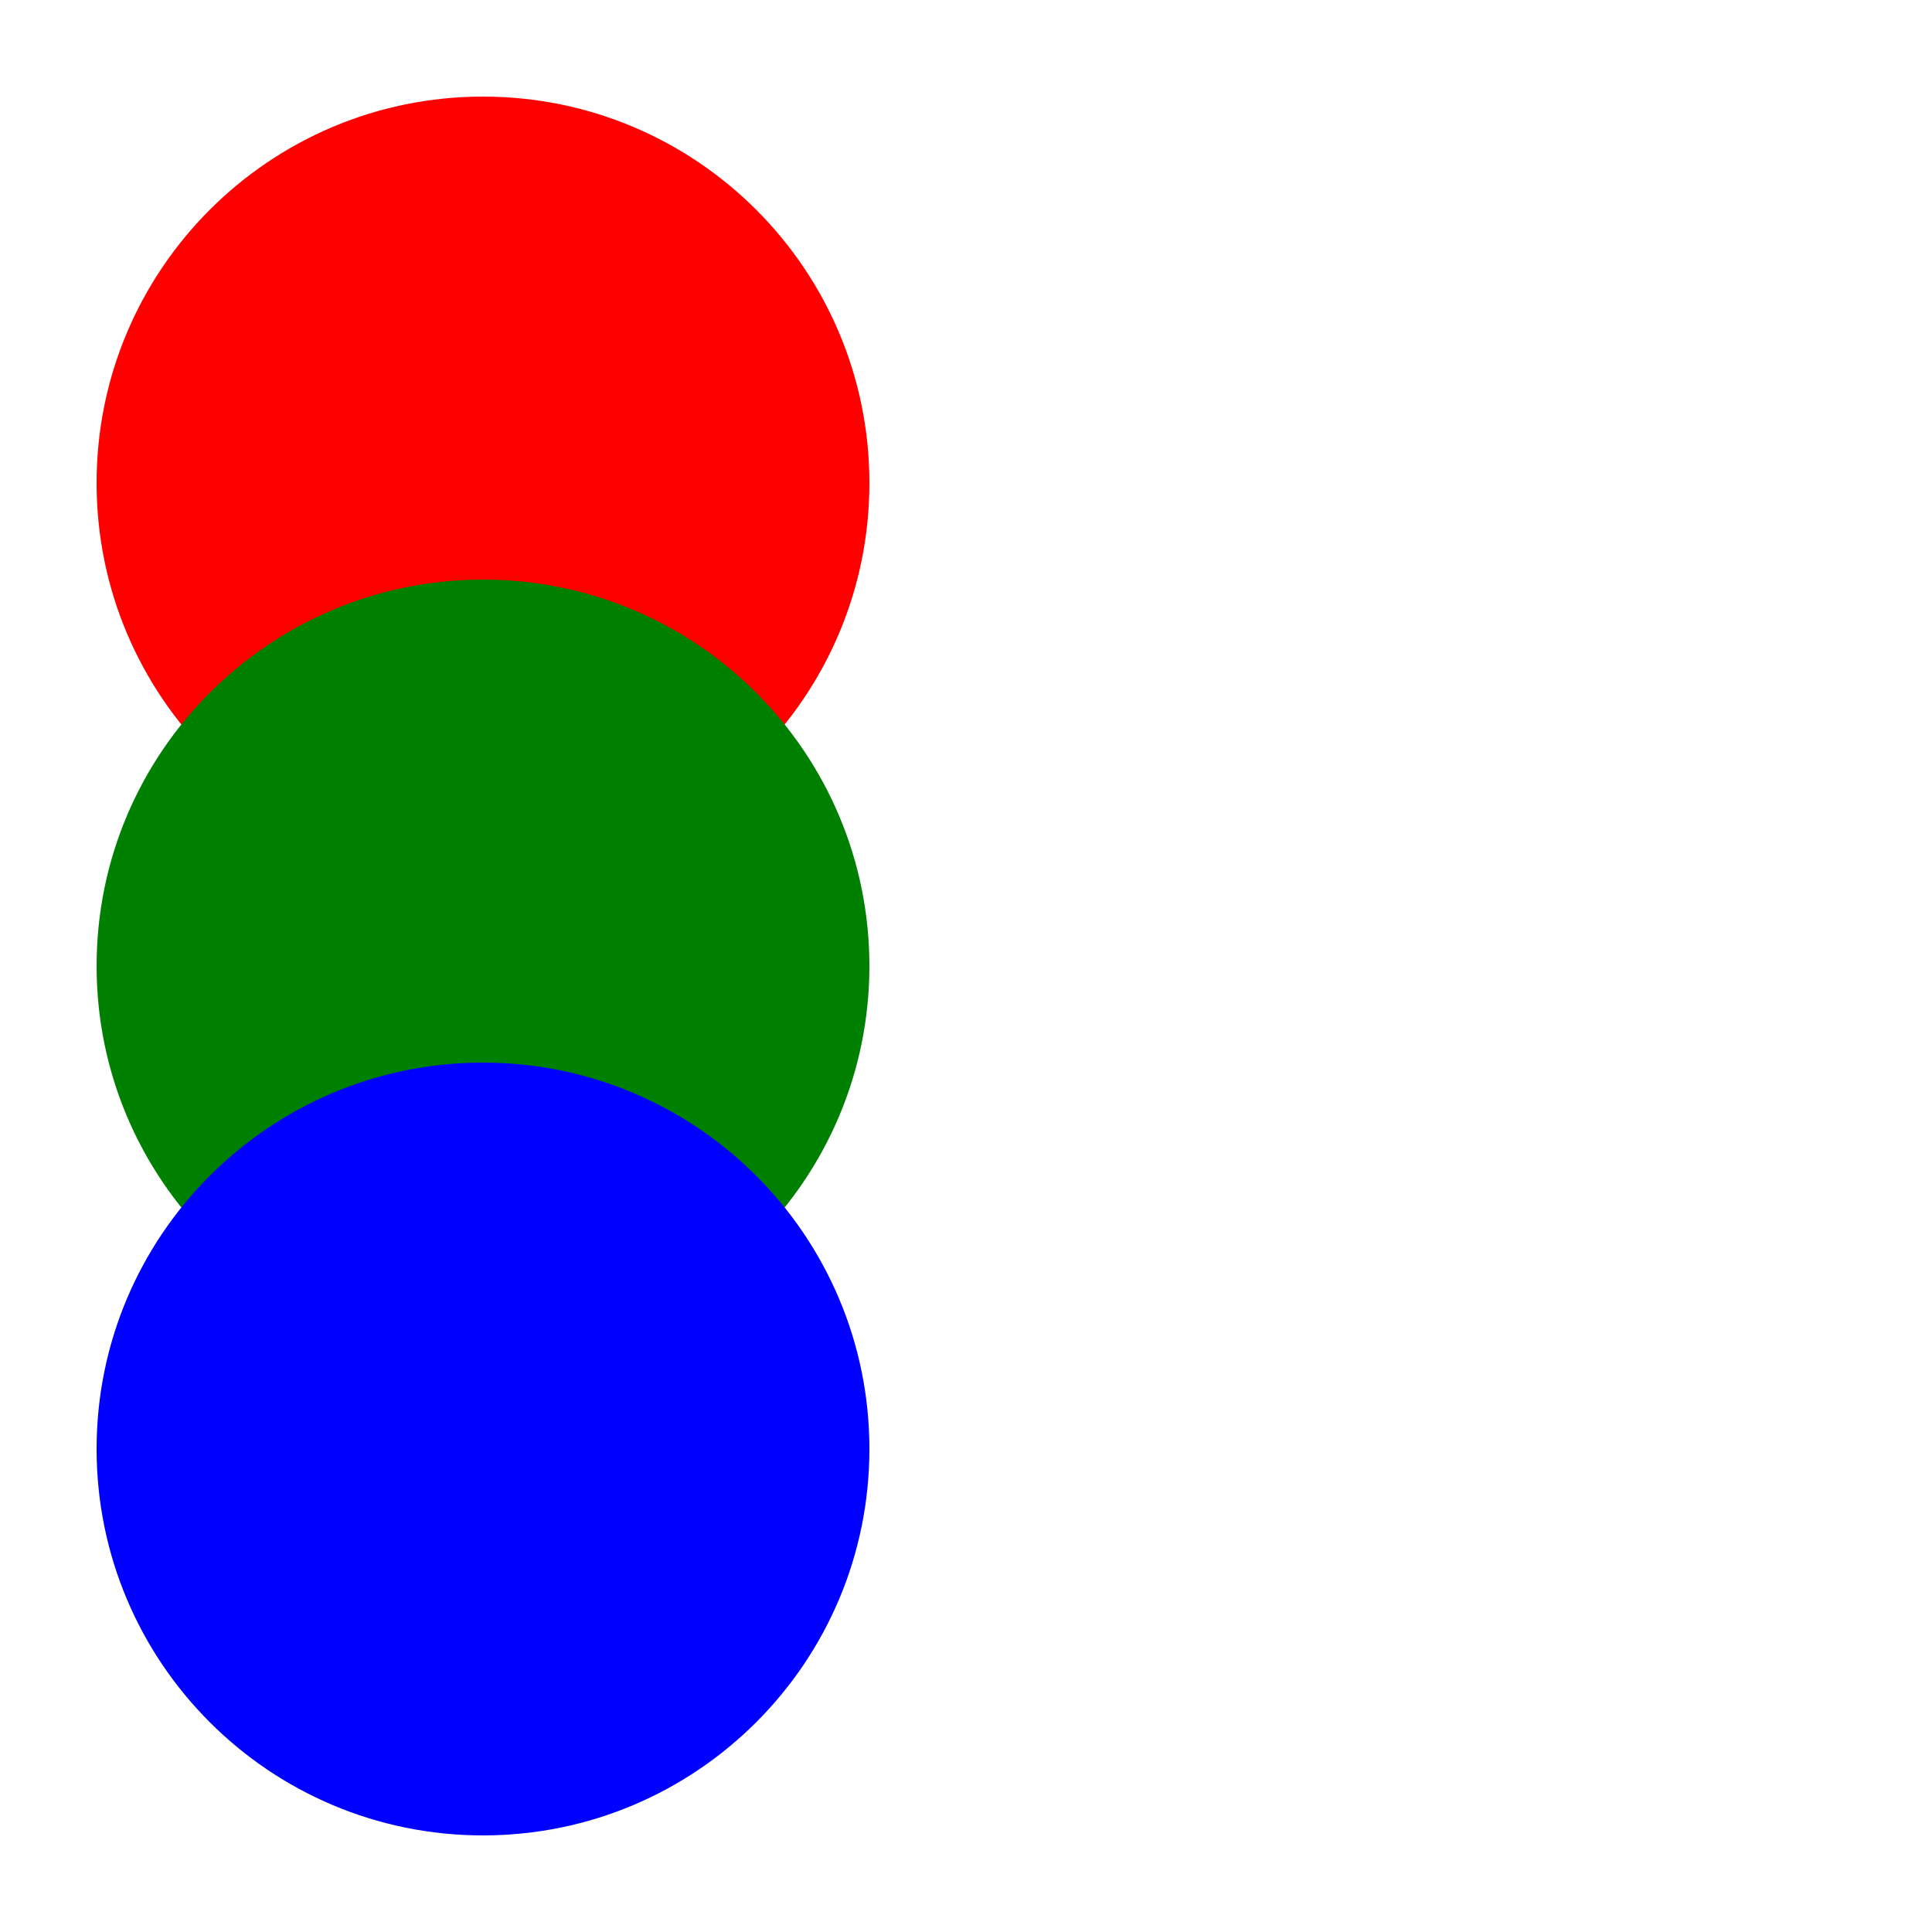
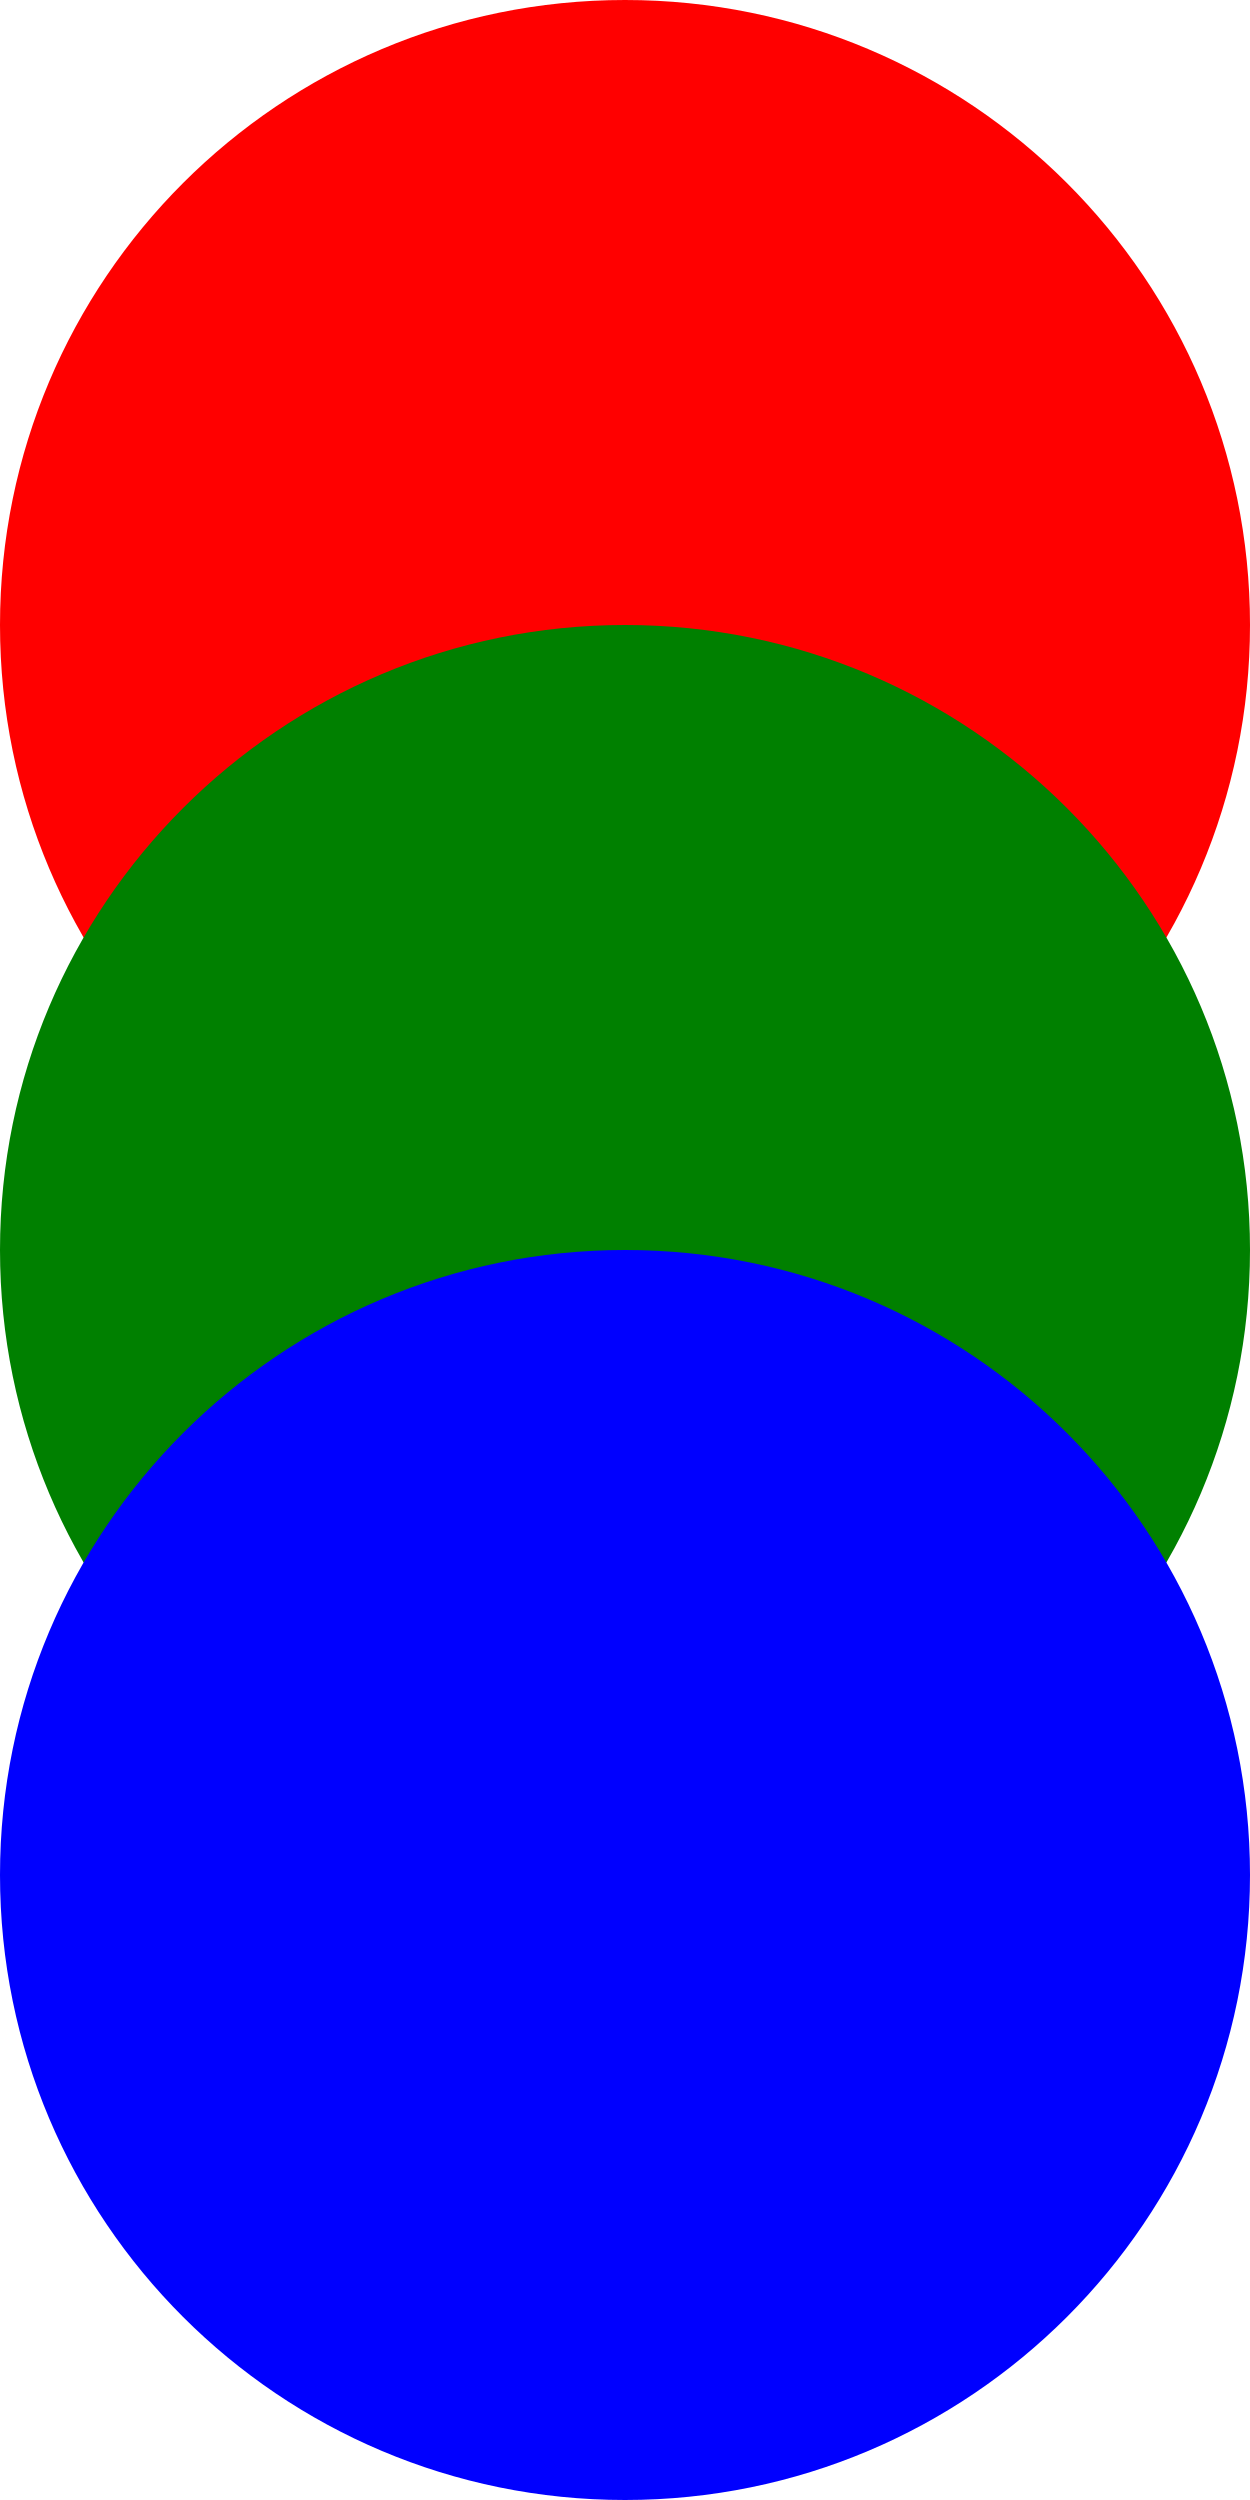
- <svg xmlns="http://www.w3.org/2000/svg" version="1.1" height="200" width="200">
+ <svg xmlns="http://www.w3.org/2000/svg" version="1.1" height="200" width="100">
  <g>
-     <circle cx="50" cy="50" r="40" fill="red" />
-     <circle cx="50" cy="100" r="40" fill="green" />
-     <circle cx="50" cy="150" r="40" fill="blue" />
+     <circle cx="50" cy="50" r="50" fill="red" />
+     <circle cx="50" cy="100" r="50" fill="green" />
+     <circle cx="50" cy="150" r="50" fill="blue" />
  </g>
</svg>
